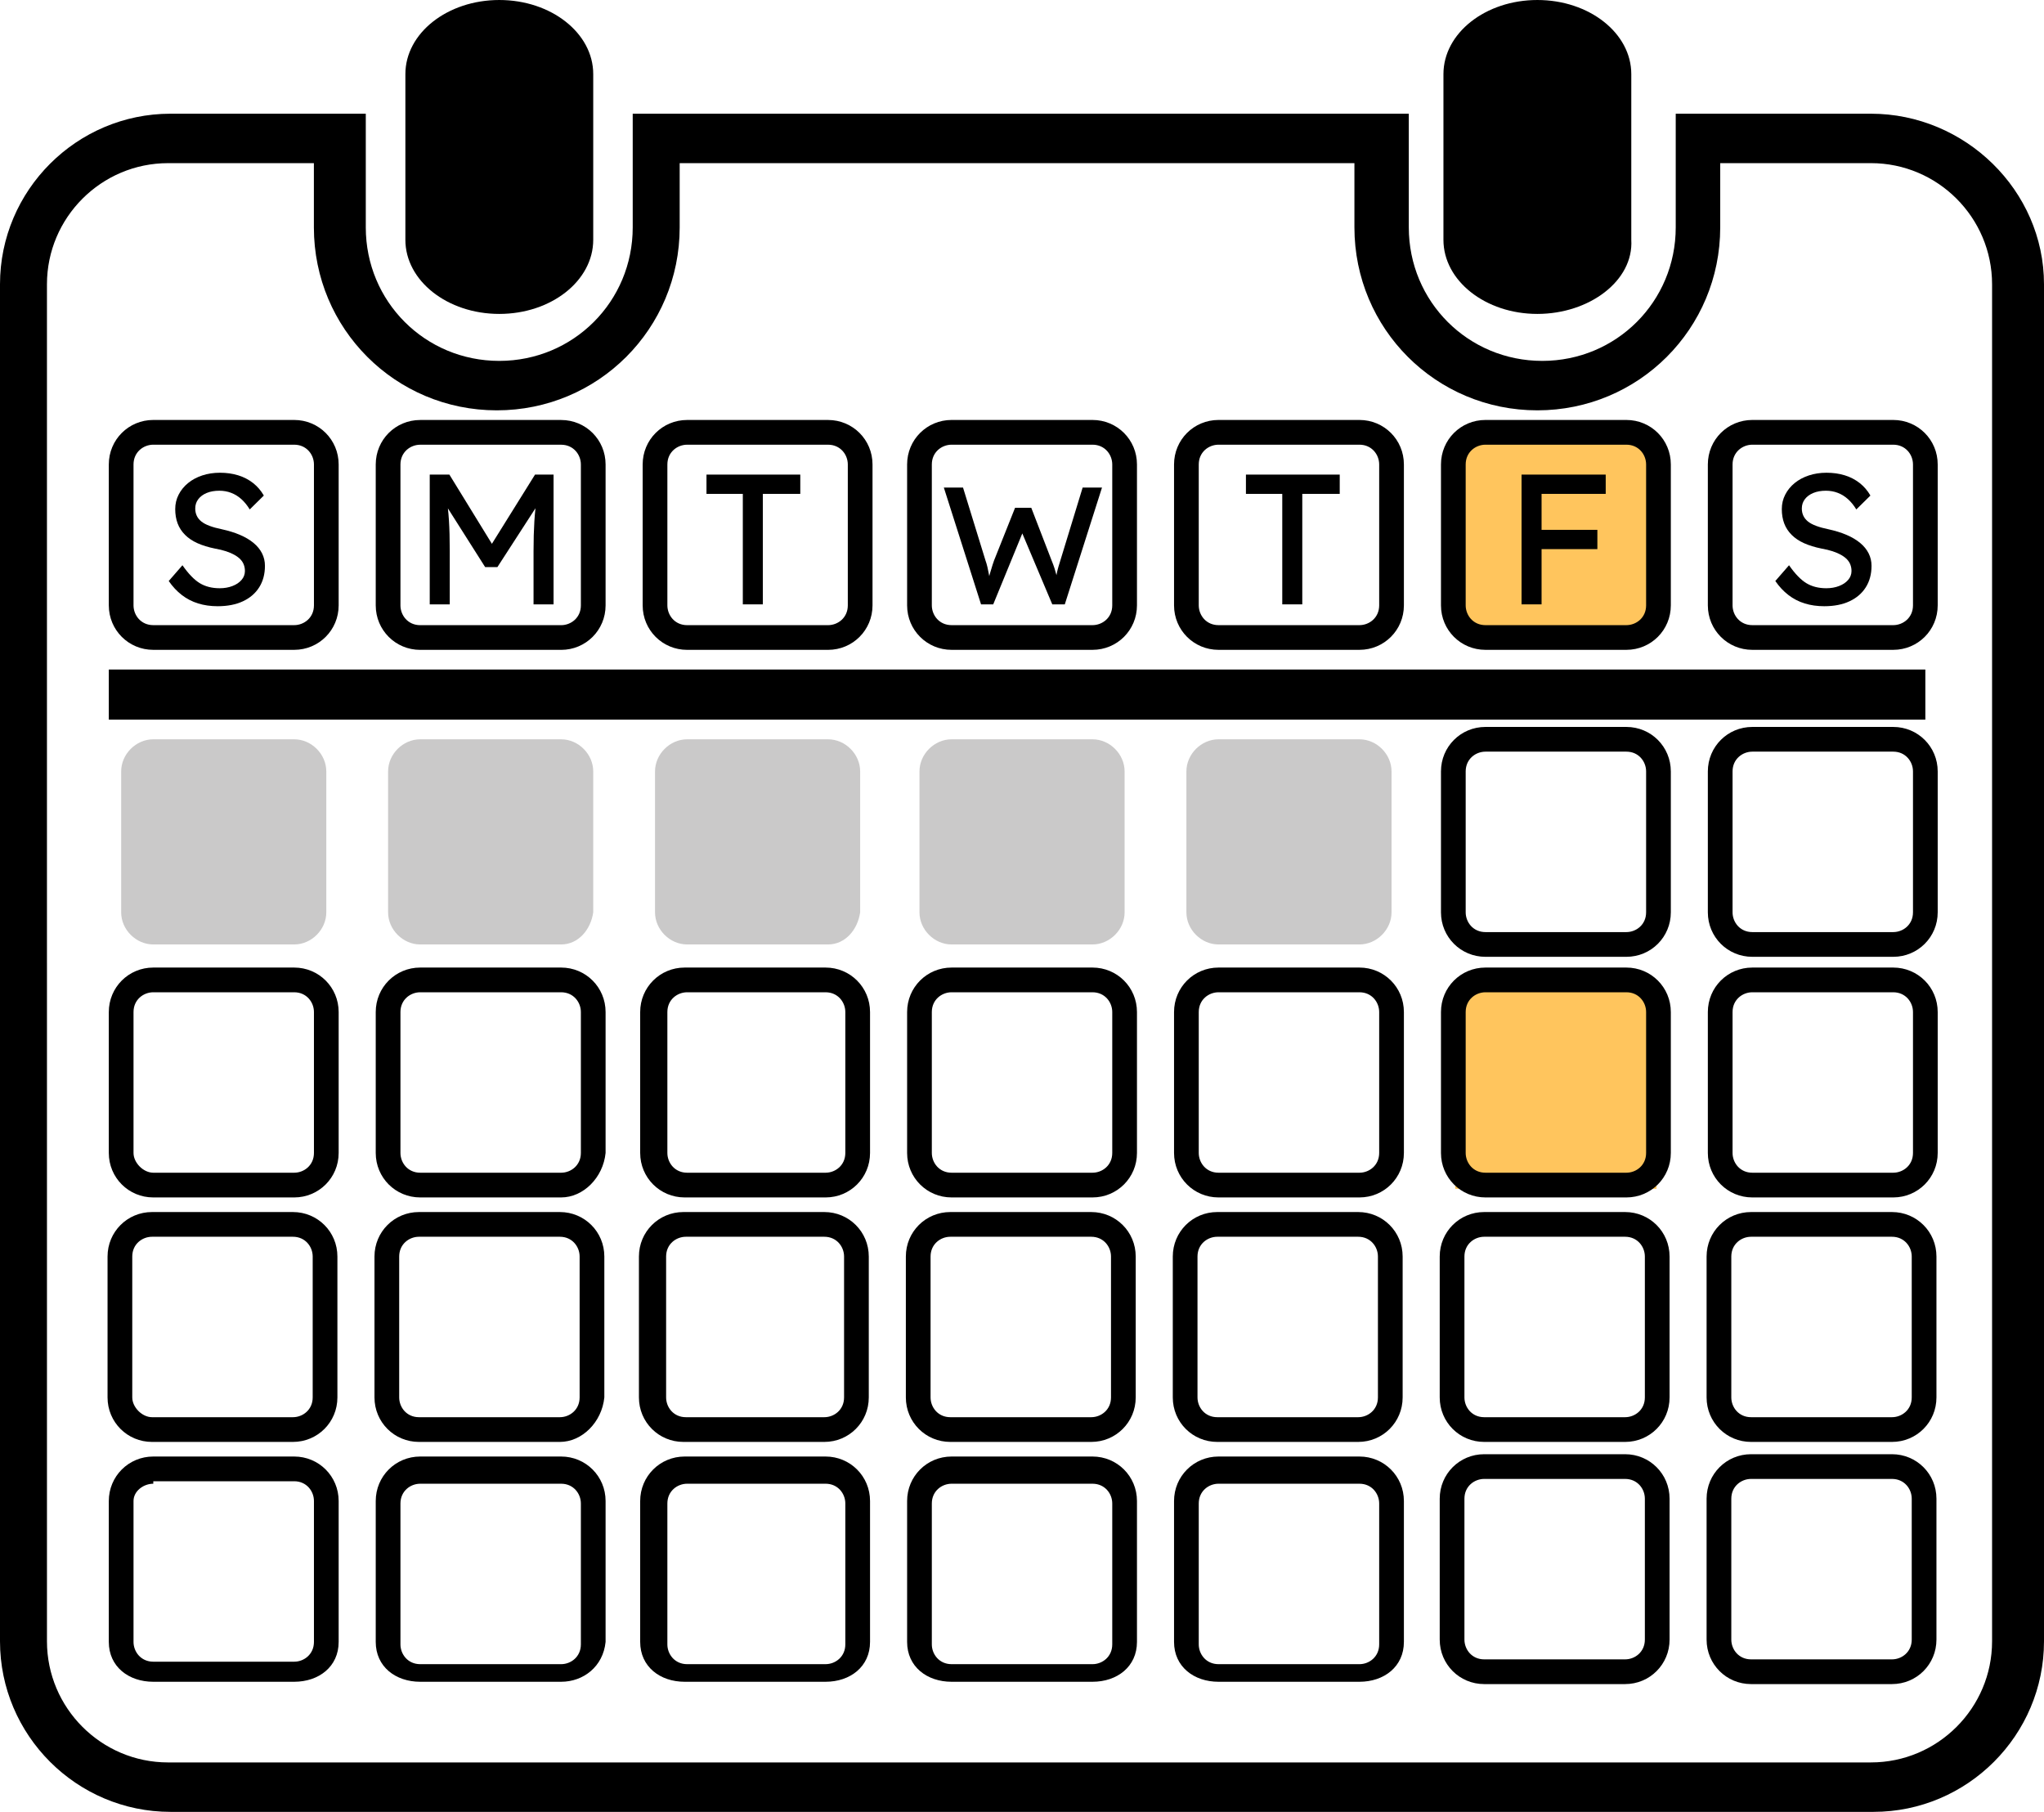
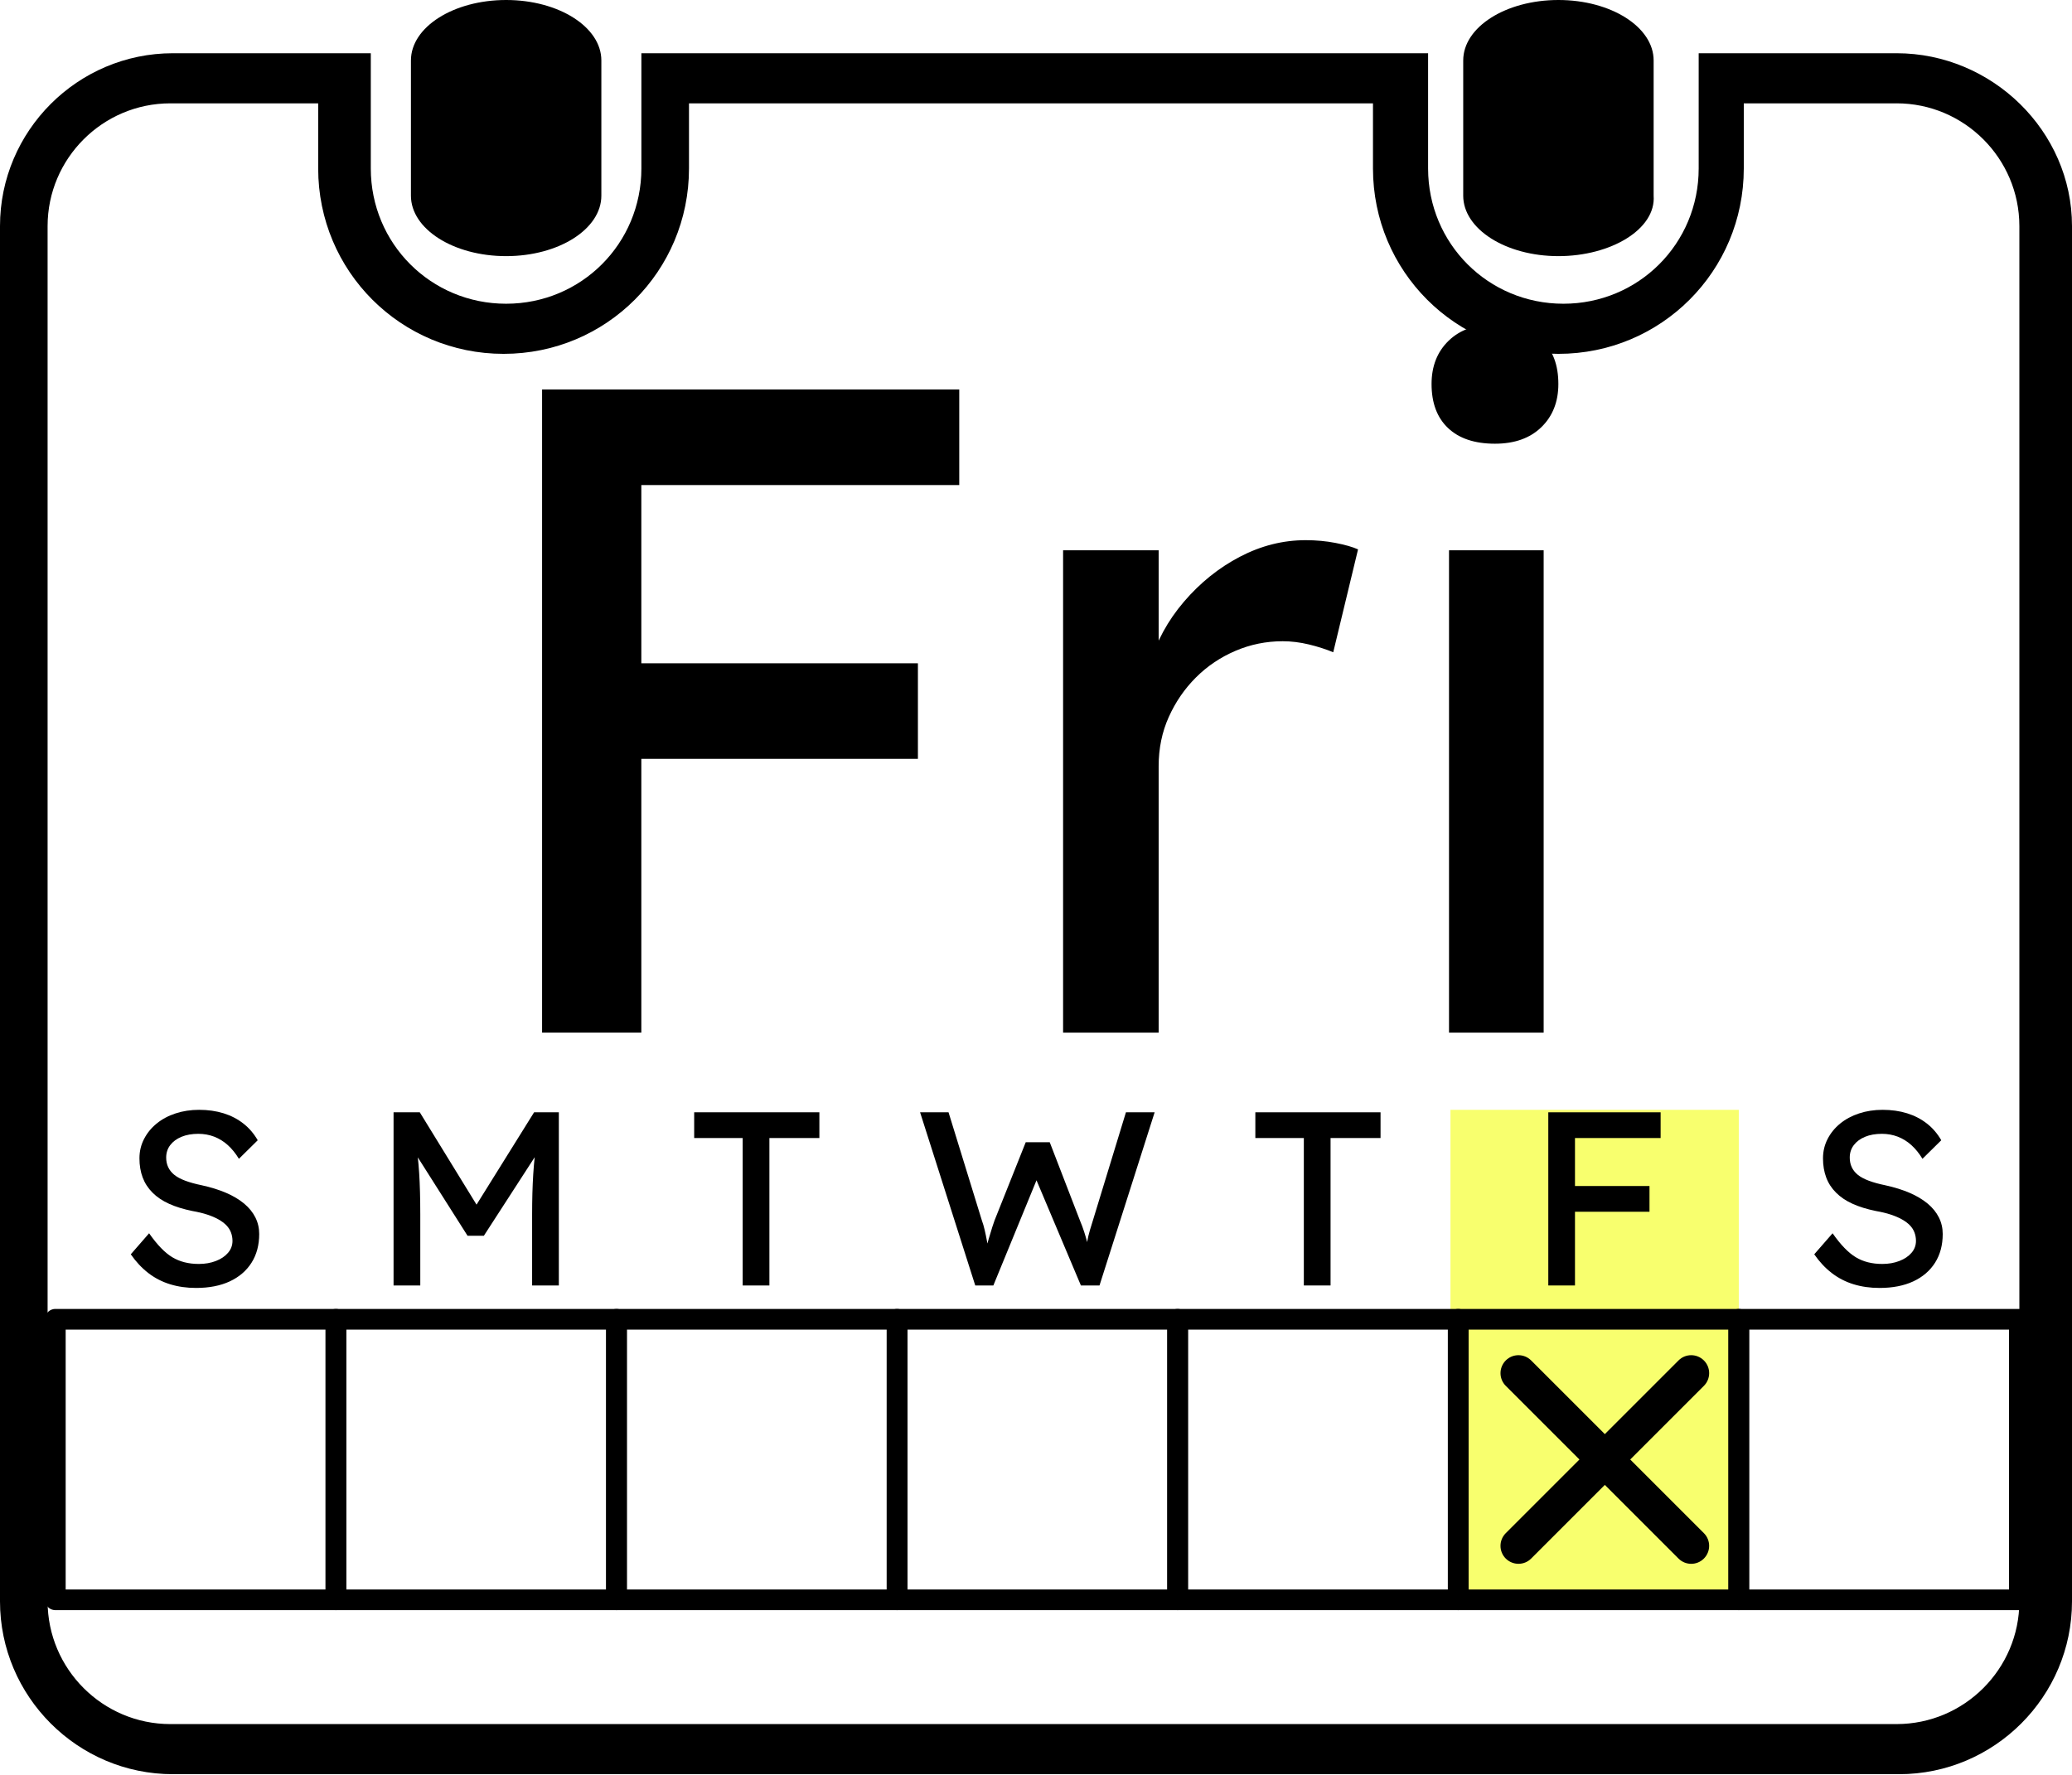
- <svg xmlns="http://www.w3.org/2000/svg" id="Layer_1" viewBox="0 0 1102.67 977.336">
+ <svg xmlns="http://www.w3.org/2000/svg" id="Layer_1" data-name="Layer 1" viewBox="0 0 1102.67 944.335">
  <defs>
-     <style>.cls-1{fill:#cac9c9;}.cls-2{fill:#ffc55d;}</style>
+     <style>
+       .cls-1, .cls-2 {
+         fill: none;
+       }
+ 
+       .cls-3 {
+         fill: #f8ff6e;
+       }
+ 
+       .cls-2 {
+         stroke: #000;
+         stroke-linecap: round;
+         stroke-linejoin: round;
+         stroke-width: 11px;
+       }
+     </style>
  </defs>
-   <path d="M269.356,169.33c-28,0-50.668-17.881-50.668-39.967l.004-89.395c0-22.087,22.668-39.967,50.668-39.967s50.668,17.881,50.668,39.967v89.395c-.004,22.09-22.672,39.967-50.672,39.967h0Z" />
-   <path d="M829.356,169.33c-28,0-50.668-17.881-50.668-39.967l.004-89.395c0-22.087,22.668-39.967,50.668-39.967s50.668,17.881,50.668,39.967v89.395c1.328,22.09-22.672,39.967-50.672,39.967h0Z" />
-   <path d="M1009.326,88c36,0,65.332,29.332,65.332,65.332v732c0,36-29.332,65.332-65.332,65.332l-918.66.004c-36,0-65.332-29.332-65.332-65.332l-.004-732c0-36,29.332-65.332,65.332-65.332h78.668v34.668c0,54.668,44,98.668,98.668,98.668s98.668-44,98.668-98.668v-34.668h364v34.668c0,54.668,44,98.668,98.668,98.668s98.668-44,98.668-98.668v-34.668h81.328M1009.33,61.336h-105.33v61.332c0,40-32,72-72,72s-72-32-72-72v-61.332h-418.67v61.332c0,40-32,72-72,72s-72-32-72-72v-61.332h-105.33C41.332,61.336,0,102.668,0,153.336v732c0,50.668,41.332,92,92,92h918.67c50.668,0,92-41.332,92-92V153.336c0-50.664-42.668-92-93.336-92h-.004Z" />
-   <path d="M58.696,361.147h979.966v27.035H58.696v-27.035Z" />
-   <rect class="cls-2" x="785.062" y="234.26" width="108.589" height="108.589" />
-   <rect class="cls-2" x="785.062" y="532.685" width="108.589" height="108.589" />
-   <path d="M589.356,350.53h-76c-13.332,0-24-10.668-24-24v-76c0-13.332,10.668-24,24-24h76c13.332,0,24,10.668,24,24v76c0,13.336-10.664,24-24,24ZM513.356,239.87c-5.332,0-10.668,4-10.668,10.668v76c0,5.332,4,10.668,10.668,10.668h76c5.332,0,10.668-4,10.668-10.668v-76c0-5.332-4-10.668-10.668-10.668h-76Z" />
-   <path d="M733.356,350.53h-76c-13.332,0-24-10.668-24-24v-76c0-13.332,10.668-24,24-24h76c13.332,0,24,10.668,24,24v76c0,13.336-10.664,24-24,24ZM657.356,239.87c-5.332,0-10.668,4-10.668,10.668v76c0,5.332,4,10.668,10.668,10.668h76c5.332,0,10.668-4,10.668-10.668v-76c0-5.332-4-10.668-10.668-10.668h-76Z" />
-   <path d="M877.356,350.53h-76c-13.332,0-24-10.668-24-24v-76c0-13.332,10.668-24,24-24h76c13.332,0,24,10.668,24,24v76c0,13.336-10.664,24-24,24ZM801.356,239.87c-5.332,0-10.668,4-10.668,10.668v76c0,5.332,4,10.668,10.668,10.668h76c5.332,0,10.668-4,10.668-10.668v-76c0-5.332-4-10.668-10.668-10.668h-76Z" />
-   <path d="M1021.326,350.53h-76c-13.332,0-24-10.668-24-24v-76c0-13.332,10.668-24,24-24h76c13.332,0,24,10.668,24,24v76c0,13.336-10.664,24-24,24ZM945.326,239.87c-5.332,0-10.668,4-10.668,10.668v76c0,5.332,4,10.668,10.668,10.668h76c5.332,0,10.668-4,10.668-10.668v-76c0-5.332-4-10.668-10.668-10.668h-76Z" />
-   <path class="cls-1" d="M158.696,509.446h-76c-9.332,0-17.332-8-17.332-17.332v-76c0-9.332,8-17.332,17.332-17.332h76c9.332,0,17.332,8,17.332,17.332v76c0,9.332-8,17.332-17.332,17.332Z" />
-   <path class="cls-1" d="M302.696,509.446h-76c-9.332,0-17.332-8-17.332-17.332v-76c0-9.332,8-17.332,17.332-17.332h76c9.332,0,17.332,8,17.332,17.332v76c-1.332,9.332-8,17.332-17.332,17.332Z" />
-   <path class="cls-1" d="M446.696,509.446h-76c-9.332,0-17.332-8-17.332-17.332v-76c0-9.332,8-17.332,17.332-17.332h76c9.332,0,17.332,8,17.332,17.332v76c-1.332,9.332-8,17.332-17.332,17.332Z" />
-   <path class="cls-1" d="M589.356,509.446h-76c-9.332,0-17.332-8-17.332-17.332v-76c0-9.332,8-17.332,17.332-17.332h76c9.332,0,17.332,8,17.332,17.332l.004,76c0,9.332-8,17.332-17.336,17.332Z" />
-   <path class="cls-1" d="M733.356,509.446h-76c-9.332,0-17.332-8-17.332-17.332v-76c0-9.332,8-17.332,17.332-17.332h76c9.332,0,17.332,8,17.332,17.332l.004,76c0,9.332-8,17.332-17.336,17.332Z" />
-   <path d="M158.696,645.907h-76c-13.332,0-24-10.668-24-24v-76c0-13.332,10.668-24,24-24h76c13.332,0,24,10.668,24,24v76c0,13.332-10.668,24-24,24ZM82.696,535.237c-5.332,0-10.668,4-10.668,10.668v76c0,5.332,5.332,10.668,10.668,10.668h76c5.332,0,10.668-4,10.668-10.668v-76c0-5.332-4-10.668-10.668-10.668h-76Z" />
-   <path d="M302.696,645.907h-76c-13.332,0-24-10.668-24-24v-76c0-13.332,10.668-24,24-24h76c13.332,0,24,10.668,24,24v76c-1.336,13.332-12,24-24,24ZM226.696,535.237c-5.332,0-10.668,4-10.668,10.668v76c0,5.332,4,10.668,10.668,10.668h76c5.332,0,10.668-4,10.668-10.668v-76c0-5.332-4-10.668-10.668-10.668h-76Z" />
-   <path d="M445.356,645.907h-76c-13.332,0-24-10.668-24-24v-76c0-13.332,10.668-24,24-24h76c13.332,0,24,10.668,24,24v76c0,13.332-10.664,24-24,24h0ZM370.692,535.237c-5.332,0-10.668,4-10.668,10.668v76c0,5.332,4,10.668,10.668,10.668h74.664c5.332,0,10.668-4,10.668-10.668v-76c0-5.332-4-10.668-10.668-10.668h-74.664Z" />
-   <path d="M589.356,645.907h-76c-13.332,0-24-10.668-24-24v-76c0-13.332,10.668-24,24-24h76c13.332,0,24,10.668,24,24v76c0,13.332-10.664,24-24,24ZM513.356,535.237c-5.332,0-10.668,4-10.668,10.668v76c0,5.332,4,10.668,10.668,10.668h76c5.332,0,10.668-4,10.668-10.668v-76c0-5.332-4-10.668-10.668-10.668h-76Z" />
-   <path d="M733.356,645.907h-76c-13.332,0-24-10.668-24-24v-76c0-13.332,10.668-24,24-24h76c13.332,0,24,10.668,24,24v76c0,13.332-10.664,24-24,24ZM657.356,535.237c-5.332,0-10.668,4-10.668,10.668v76c0,5.332,4,10.668,10.668,10.668h76c5.332,0,10.668-4,10.668-10.668v-76c0-5.332-4-10.668-10.668-10.668h-76Z" />
-   <path d="M877.356,645.907h-76c-13.332,0-24-10.668-24-24v-76c0-13.332,10.668-24,24-24h76c13.332,0,24,10.668,24,24v76c0,13.332-10.664,24-24,24ZM801.356,535.237c-5.332,0-10.668,4-10.668,10.668v76c0,5.332,4,10.668,10.668,10.668h76c5.332,0,10.668-4,10.668-10.668v-76c0-5.332-4-10.668-10.668-10.668h-76Z" />
-   <path d="M1021.326,645.907h-76c-13.332,0-24-10.668-24-24v-76c0-13.332,10.668-24,24-24h76c13.332,0,24,10.668,24,24v76c0,13.332-10.664,24-24,24ZM945.326,535.237c-5.332,0-10.668,4-10.668,10.668v76c0,5.332,4,10.668,10.668,10.668h76c5.332,0,10.668-4,10.668-10.668v-76c0-5.332-4-10.668-10.668-10.668h-76Z" />
-   <path d="M877.356,516.114h-76c-13.332,0-24-10.668-24-24v-76c0-13.332,10.668-24,24-24h76c13.332,0,24,10.668,24,24v76c0,13.332-10.664,24-24,24ZM801.356,405.444c-5.332,0-10.668,4-10.668,10.668v76c0,5.332,4,10.668,10.668,10.668h76c5.332,0,10.668-4,10.668-10.668v-76c0-5.332-4-10.668-10.668-10.668h-76Z" />
-   <path d="M1021.326,516.114h-76c-13.332,0-24-10.668-24-24v-76c0-13.332,10.668-24,24-24h76c13.332,0,24,10.668,24,24v76c0,13.332-10.664,24-24,24ZM945.326,405.444c-5.332,0-10.668,4-10.668,10.668v76c0,5.332,4,10.668,10.668,10.668h76c5.332,0,10.668-4,10.668-10.668v-76c0-5.332-4-10.668-10.668-10.668h-76Z" />
-   <path d="M158.02,777.783h-76c-13.332,0-24-10.668-24-24v-76c0-13.332,10.668-24,24-24h76c13.332,0,24,10.668,24,24v76c0,13.332-10.668,24-24,24ZM82.02,667.113c-5.332,0-10.668,4-10.668,10.668v76c0,5.332,5.332,10.668,10.668,10.668h76c5.332,0,10.668-4,10.668-10.668v-76c0-5.332-4-10.668-10.668-10.668h-76Z" />
-   <path d="M302.02,777.783h-76c-13.332,0-24-10.668-24-24v-76c0-13.332,10.668-24,24-24h76c13.332,0,24,10.668,24,24v76c-1.336,13.332-12,24-24,24ZM226.02,667.113c-5.332,0-10.668,4-10.668,10.668v76c0,5.332,4,10.668,10.668,10.668h76c5.332,0,10.668-4,10.668-10.668v-76c0-5.332-4-10.668-10.668-10.668h-76Z" />
-   <path d="M444.68,777.783h-76c-13.332,0-24-10.668-24-24v-76c0-13.332,10.668-24,24-24h76c13.332,0,24,10.668,24,24v76c0,13.332-10.664,24-24,24h0ZM370.016,667.113c-5.332,0-10.668,4-10.668,10.668v76c0,5.332,4,10.668,10.668,10.668h74.664c5.332,0,10.668-4,10.668-10.668v-76c0-5.332-4-10.668-10.668-10.668h-74.664Z" />
-   <path d="M588.68,777.783h-76c-13.332,0-24-10.668-24-24v-76c0-13.332,10.668-24,24-24h76c13.332,0,24,10.668,24,24v76c0,13.332-10.664,24-24,24ZM512.68,667.113c-5.332,0-10.668,4-10.668,10.668v76c0,5.332,4,10.668,10.668,10.668h76c5.332,0,10.668-4,10.668-10.668v-76c0-5.332-4-10.668-10.668-10.668h-76Z" />
-   <path d="M732.68,777.783h-76c-13.332,0-24-10.668-24-24v-76c0-13.332,10.668-24,24-24h76c13.332,0,24,10.668,24,24v76c0,13.332-10.664,24-24,24ZM656.68,667.113c-5.332,0-10.668,4-10.668,10.668v76c0,5.332,4,10.668,10.668,10.668h76c5.332,0,10.668-4,10.668-10.668v-76c0-5.332-4-10.668-10.668-10.668h-76Z" />
-   <path d="M876.68,777.783h-76c-13.332,0-24-10.668-24-24v-76c0-13.332,10.668-24,24-24h76c13.332,0,24,10.668,24,24v76c0,13.332-10.664,24-24,24ZM800.68,667.113c-5.332,0-10.668,4-10.668,10.668v76c0,5.332,4,10.668,10.668,10.668h76c5.332,0,10.668-4,10.668-10.668v-76c0-5.332-4-10.668-10.668-10.668h-76Z" />
-   <path d="M1020.65,777.783h-76c-13.332,0-24-10.668-24-24v-76c0-13.332,10.668-24,24-24h76c13.332,0,24,10.668,24,24v76c0,13.332-10.664,24-24,24ZM944.65,667.113c-5.332,0-10.668,4-10.668,10.668v76c0,5.332,4,10.668,10.668,10.668h76c5.332,0,10.668-4,10.668-10.668v-76c0-5.332-4-10.668-10.668-10.668h-76Z" />
-   <path d="M876.68,908.41h-76c-13.332,0-24-10.668-24-24v-76c0-13.332,10.668-24,24-24h76c13.332,0,24,10.668,24,24v76c0,13.332-10.664,24-24,24ZM800.68,797.74c-5.332,0-10.668,4-10.668,10.668v76c0,5.332,4,10.668,10.668,10.668h76c5.332,0,10.668-4,10.668-10.668v-76c0-5.332-4-10.668-10.668-10.668h-76Z" />
-   <path d="M1020.65,908.41h-76c-13.332,0-24-10.668-24-24v-76c0-13.332,10.668-24,24-24h76c13.332,0,24,10.668,24,24v76c0,13.332-10.664,24-24,24ZM944.65,797.74c-5.332,0-10.668,4-10.668,10.668v76c0,5.332,4,10.668,10.668,10.668h76c5.332,0,10.668-4,10.668-10.668v-76c0-5.332-4-10.668-10.668-10.668h-76Z" />
-   <path d="M158.696,907.16h-76c-13.332,0-24-8.168-24-21.5v-76c0-13.332,10.668-24,24-24h76c13.332,0,24,10.668,24,24v76c0,13.336-10.668,21.5-24,21.5ZM82.696,800.33c-5.336,0-10.668,4-10.668,9.332v76c0,5.332,4,10.668,10.668,10.668h76c5.332,0,10.668-4,10.668-10.668v-76c0-5.332-4-10.668-10.668-10.668l-76,.004v1.332Z" />
-   <path d="M302.696,907.16h-76c-13.332,0-24-8.168-24-21.5v-76c0-13.332,10.668-24,24-24h76c13.332,0,24,10.668,24,24v76c-1.336,13.336-12,21.5-24,21.5ZM226.696,800.33c-5.332,0-10.668,4-10.668,10.668v76c0,5.332,4,10.668,10.668,10.668h76c5.332,0,10.668-4,10.668-10.668v-76c0-5.332-4-10.668-10.668-10.668h-76Z" />
-   <path d="M445.356,907.16h-76c-13.332,0-24-8.168-24-21.5v-76c0-13.332,10.668-24,24-24h76c13.332,0,24,10.668,24,24v76c0,13.336-10.664,21.5-24,21.5h0ZM370.692,800.33c-5.332,0-10.668,4-10.668,10.668v76c0,5.332,4,10.668,10.668,10.668l74.664-.004c5.332,0,10.668-4,10.668-10.668v-76c0-5.332-4-10.668-10.668-10.668l-74.664.004Z" />
-   <path d="M589.356,907.16h-76c-13.332,0-24-8.168-24-21.5v-76c0-13.332,10.668-24,24-24h76c13.332,0,24,10.668,24,24v76c0,13.336-10.664,21.5-24,21.5ZM513.356,800.33c-5.332,0-10.668,4-10.668,10.668v76c0,5.332,4,10.668,10.668,10.668h76c5.332,0,10.668-4,10.668-10.668v-76c0-5.332-4-10.668-10.668-10.668h-76Z" />
-   <path d="M733.356,907.16h-76c-13.332,0-24-8.168-24-21.5v-76c0-13.332,10.668-24,24-24h76c13.332,0,24,10.668,24,24v76c0,13.336-10.664,21.5-24,21.5ZM657.356,800.33c-5.332,0-10.668,4-10.668,10.668v76c0,5.332,4,10.668,10.668,10.668h76c5.332,0,10.668-4,10.668-10.668v-76c0-5.332-4-10.668-10.668-10.668h-76Z" />
-   <path d="M446.696,350.538h-76c-13.332,0-24-10.668-24-24v-76c0-13.332,10.668-24,24-24h76c13.332,0,24,10.668,24,24v76c0,13.336-10.664,24-24,24ZM370.696,239.878c-5.332,0-10.668,4-10.668,10.668v76c0,5.332,4,10.668,10.668,10.668h76c5.332,0,10.668-4,10.668-10.668v-76c0-5.332-4-10.668-10.668-10.668h-76Z" />
-   <path d="M302.696,350.546h-76c-13.332,0-24-10.668-24-24v-76c0-13.332,10.668-24,24-24h76c13.332,0,24,10.668,24,24v76c0,13.336-10.664,24-24,24ZM226.696,239.886c-5.332,0-10.668,4-10.668,10.668v76c0,5.332,4,10.668,10.668,10.668h76c5.332,0,10.668-4,10.668-10.668v-76c0-5.332-4-10.668-10.668-10.668h-76Z" />
-   <path d="M158.696,350.53h-76c-13.332,0-24-10.668-24-24v-76c0-13.332,10.668-24,24-24h76c13.332,0,24,10.668,24,24v76c0,13.336-10.664,24-24,24ZM82.696,239.87c-5.332,0-10.668,4-10.668,10.668v76c0,5.332,4,10.668,10.668,10.668h76c5.332,0,10.668-4,10.668-10.668v-76c0-5.332-4-10.668-10.668-10.668h-76Z" />
-   <path d="M117.426,327c-3.8,0-7.317-.5-10.55-1.5-3.234-1-6.167-2.516-8.8-4.55-2.634-2.033-4.984-4.55-7.05-7.55l7.4-8.5c3.266,4.667,6.4,7.9,9.4,9.7,3,1.8,6.566,2.7,10.7,2.7,2.533,0,4.833-.4,6.9-1.2,2.066-.8,3.7-1.9,4.9-3.3,1.2-1.4,1.8-3,1.8-4.8,0-1.2-.2-2.333-.6-3.4-.4-1.066-1.017-2.033-1.85-2.9-.834-.866-1.9-1.666-3.2-2.4-1.3-.732-2.817-1.383-4.55-1.95-1.734-.566-3.734-1.05-6-1.45-3.6-.733-6.734-1.7-9.4-2.9-2.667-1.2-4.9-2.7-6.7-4.5-1.8-1.8-3.134-3.85-4-6.15-.867-2.3-1.3-4.883-1.3-7.75,0-2.8.616-5.4,1.85-7.8,1.233-2.4,2.933-4.482,5.1-6.25,2.166-1.766,4.715-3.133,7.65-4.1,2.933-.966,6.1-1.45,9.5-1.45,3.6,0,6.9.467,9.9,1.4,3,.935,5.666,2.317,8,4.15,2.333,1.834,4.266,4.084,5.8,6.75l-7.6,7.5c-1.334-2.2-2.834-4.05-4.5-5.55-1.667-1.5-3.5-2.633-5.5-3.4-2-.766-4.135-1.15-6.4-1.15-2.6,0-4.867.4-6.8,1.2-1.935.8-3.45,1.917-4.55,3.35-1.1,1.435-1.65,3.117-1.65,5.05,0,1.4.266,2.685.8,3.85.533,1.167,1.35,2.2,2.45,3.1,1.1.9,2.583,1.7,4.45,2.4,1.866.7,4.1,1.317,6.7,1.85,3.666.8,6.933,1.817,9.8,3.05,2.866,1.234,5.3,2.685,7.3,4.35,2,1.667,3.516,3.535,4.55,5.6,1.033,2.067,1.55,4.3,1.55,6.7,0,4.467-1.034,8.334-3.1,11.6-2.067,3.268-5,5.785-8.8,7.55s-8.334,2.65-13.6,2.65Z" />
-   <path d="M231.828,326v-70h10.601l25.5,41.5-5.101-.1,25.801-41.4h10v70h-10.801v-28.7c0-6,.15-11.4.45-16.2.3-4.8.815-9.566,1.55-14.3l1.4,3.7-22.9,35.4h-6.6l-22.2-35,1.101-4.1c.732,4.467,1.25,9.05,1.55,13.75.3,4.7.45,10.285.45,16.75v28.7h-10.801Z" />
-   <path d="M400.726,326v-59.6h-19.6v-10.4h50.6v10.4h-20.2v59.6h-10.8Z" />
-   <path d="M529.242,326l-20.07-63h10.35l12.15,39.42c.36.96.689,2.085.99,3.375.3,1.291.57,2.596.81,3.915.239,1.32.464,2.551.675,3.689.21,1.141.405,2.07.585,2.79l-2.61-.09c.9-3.18,1.604-5.639,2.115-7.38.509-1.739.914-3.074,1.215-4.005.3-.93.57-1.725.81-2.385l11.34-28.44h8.73l10.98,28.44c.599,1.439,1.125,2.865,1.575,4.274.45,1.411.854,2.821,1.215,4.23.36,1.41.749,2.896,1.17,4.455l-2.34.63c.3-1.62.524-2.895.675-3.825.149-.93.284-1.694.405-2.295.119-.599.239-1.185.359-1.755.12-.569.315-1.305.585-2.205.271-.9.645-2.129,1.125-3.69l11.971-39.149h10.439l-20.069,63h-6.75l-16.651-39.42.81.359-16.02,39.061h-6.57Z" />
-   <path d="M691.739,326v-59.6h-19.6v-10.4h50.6v10.4h-20.2v59.6h-10.8Z" />
-   <path d="M820.827,326v-70h10.8v70h-10.8ZM825.627,266.399v-10.399h40.601v10.399h-40.601ZM825.627,296.2v-10.4h36.101v10.4h-36.101Z" />
-   <path d="M984.127,327c-3.8,0-7.317-.5-10.55-1.5-3.234-1-6.168-2.516-8.801-4.55-2.634-2.033-4.984-4.55-7.049-7.55l7.399-8.5c3.266,4.667,6.399,7.9,9.399,9.7,3,1.8,6.566,2.7,10.701,2.7,2.532,0,4.832-.4,6.899-1.2,2.065-.8,3.7-1.9,4.899-3.3,1.201-1.4,1.801-3,1.801-4.8,0-1.2-.2-2.333-.6-3.4-.4-1.066-1.018-2.033-1.851-2.9-.835-.866-1.899-1.666-3.2-2.4-1.3-.732-2.816-1.383-4.55-1.95-1.734-.566-3.734-1.05-6-1.45-3.601-.733-6.734-1.7-9.399-2.9-2.668-1.2-4.9-2.7-6.701-4.5-1.799-1.8-3.134-3.85-4-6.15-.867-2.3-1.299-4.883-1.299-7.75,0-2.8.615-5.4,1.85-7.8,1.232-2.4,2.933-4.482,5.1-6.25,2.166-1.766,4.716-3.133,7.65-4.1,2.933-.966,6.1-1.45,9.5-1.45,3.6,0,6.9.467,9.9,1.4,3,.935,5.665,2.317,8,4.15,2.332,1.834,4.266,4.084,5.799,6.75l-7.6,7.5c-1.334-2.2-2.834-4.05-4.5-5.55-1.667-1.5-3.5-2.633-5.5-3.4-2-.766-4.135-1.15-6.4-1.15-2.6,0-4.867.4-6.799,1.2-1.936.8-3.451,1.917-4.551,3.35-1.1,1.435-1.65,3.117-1.65,5.05,0,1.4.266,2.685.801,3.85.533,1.167,1.35,2.2,2.449,3.1,1.101.9,2.584,1.7,4.451,2.4,1.865.7,4.1,1.317,6.699,1.85,3.666.8,6.934,1.817,9.801,3.05,2.865,1.234,5.299,2.685,7.299,4.35,2,1.667,3.516,3.535,4.551,5.6,1.033,2.067,1.55,4.3,1.55,6.7,0,4.467-1.034,8.334-3.101,11.6-2.066,3.268-5,5.785-8.799,7.55-3.801,1.766-8.335,2.65-13.601,2.65Z" />
+   <path d="M269.356,136.329c-28,0-50.668-14.396-50.668-32.178l.004-71.973c0-17.783,22.668-32.178,50.668-32.178s50.668,14.396,50.668,32.178v71.973c-.004,17.785-22.672,32.178-50.672,32.178h0Z" />
+   <path d="M829.356,136.329c-28,0-50.668-14.396-50.668-32.178l.004-71.973c0-17.783,22.668-32.178,50.668-32.178s50.668,14.396,50.668,32.178v71.973c1.328,17.785-22.672,32.178-50.672,32.178h0Z" />
+   <path d="M1009.326,54.999c36,0,65.332,29.332,65.332,65.332v732c0,36-29.332,65.332-65.332,65.332l-918.66.004c-36,0-65.332-29.332-65.332-65.332l-.004-732c0-36,29.332-65.332,65.332-65.332h78.668v34.668c0,54.668,44,98.668,98.668,98.668s98.668-44,98.668-98.668v-34.668h364v34.668c0,54.668,44,98.668,98.668,98.668s98.668-44,98.668-98.668v-34.668h81.328M1009.33,28.335h-105.33v61.332c0,40-32,72-72,72s-72-32-72-72V28.335h-418.67v61.332c0,40-32,72-72,72s-72-32-72-72V28.335h-105.33c-50.668,0-92,41.332-92,92v732c0,50.668,41.332,92,92,92h918.67c50.668,0,92-41.332,92-92V120.335c0-50.664-42.668-92-93.336-92h-.004,0Z" />
+   <g>
+     <rect class="cls-1" x="13.336" y="187.764" width="1077.446" height="463" />
+     <path d="M288.488,549.62V207.32h52.812v342.3h-52.812ZM311.96,258.176v-50.856h198.534v50.856h-198.534ZM311.96,403.898v-50.856h176.529v50.856h-176.529Z" />
+     <path d="M565.753,549.62v-256.726h50.856v80.685l-4.891-19.56c3.584-12.385,9.696-23.632,18.338-33.741,8.634-10.101,18.582-18.093,29.829-23.961,11.247-5.868,22.898-8.802,34.963-8.802,5.54,0,10.835.489,15.893,1.467,5.051.978,9.047,2.125,11.98,3.423l-13.203,54.768c-3.912-1.627-8.236-3.011-12.958-4.157-4.729-1.138-9.375-1.711-13.937-1.711-8.802,0-17.199,1.711-25.184,5.134-7.992,3.423-14.999,8.153-21.027,14.181s-10.842,13.042-14.425,21.027c-3.592,7.992-5.379,16.71-5.379,26.162v141.81h-50.856Z" />
+     <path d="M795.583,236.17c-10.758,0-19.07-2.766-24.938-8.313-5.868-5.539-8.802-13.363-8.802-23.472,0-9.452,3.01-17.115,9.046-22.983,6.028-5.868,14.258-8.802,24.694-8.802,10.758,0,19.071,2.773,24.939,8.313,5.868,5.547,8.802,13.371,8.802,23.472,0,9.459-3.018,17.115-9.047,22.983-6.035,5.868-14.265,8.802-24.694,8.802ZM771.134,549.62v-256.726h50.366v256.726h-50.366Z" />
+   </g>
+   <rect class="cls-3" x="771.906" y="590.721" width="153.433" height="260.781" />
+   <rect class="cls-2" x="29.445" y="702.199" width="149.319" height="149.319" />
+   <path d="M104.367,685.526c-5.004,0-9.629-.658-13.892-1.975-4.263-1.317-8.114-3.308-11.587-5.991-3.456-2.683-6.551-5.991-9.283-9.941l9.744-11.192c4.296,6.156,8.427,10.402,12.377,12.772,3.95,2.37,8.641,3.555,14.089,3.555,3.341,0,6.37-.527,9.086-1.58,2.732-1.053,4.872-2.502,6.452-4.345s2.37-3.95,2.37-6.32c0-1.58-.263-3.078-.79-4.477-.527-1.399-1.35-2.683-2.436-3.819-1.103-1.136-2.502-2.189-4.214-3.16-1.712-.971-3.703-1.811-5.991-2.568s-4.921-1.383-7.9-1.909c-4.74-.971-8.872-2.238-12.377-3.819-3.506-1.58-6.452-3.555-8.822-5.925-2.37-2.37-4.131-5.069-5.267-8.098s-1.712-6.436-1.712-10.205c0-3.687.807-7.11,2.436-10.271s3.851-5.909,6.715-8.23c2.847-2.337,6.205-4.131,10.073-5.399,3.851-1.267,8.032-1.909,12.509-1.909,4.74,0,9.086.625,13.036,1.843,3.95,1.234,7.456,3.045,10.534,5.464,3.078,2.403,5.613,5.382,7.637,8.888l-10.007,9.876c-1.761-2.897-3.736-5.333-5.925-7.308-2.189-1.975-4.609-3.456-7.242-4.477-2.633-1.004-5.448-1.514-8.427-1.514-3.424,0-6.403.527-8.954,1.58-2.551,1.053-4.543,2.518-5.991,4.411-1.448,1.893-2.173,4.115-2.173,6.65,0,1.843.346,3.539,1.053,5.069s1.778,2.897,3.226,4.082c1.448,1.185,3.407,2.238,5.86,3.16s5.399,1.728,8.822,2.436c4.823,1.053,9.135,2.403,12.904,4.016,3.769,1.613,6.979,3.539,9.612,5.728,2.633,2.189,4.625,4.658,5.991,7.374,1.366,2.732,2.041,5.662,2.041,8.822,0,5.876-1.366,10.978-4.082,15.274-2.732,4.296-6.584,7.604-11.587,9.941-5.004,2.321-10.978,3.489-17.908,3.489Z" />
+   <rect class="cls-2" x="178.763" y="702.199" width="149.319" height="149.319" />
+   <path d="M209.443,684.209v-92.172h13.957l33.577,54.645-6.715-.132,33.972-54.513h13.167v92.172h-14.221v-37.79c0-7.9.198-15.011.593-21.331s1.07-12.608,2.041-18.829l1.843,4.872-30.153,46.613h-8.69l-29.232-46.086,1.448-5.399c.971,5.876,1.646,11.917,2.041,18.105.395,6.189.593,13.546.593,22.055v37.79s-14.221,0-14.221,0Z" />
+   <rect class="cls-2" x="328.082" y="702.199" width="149.319" height="149.319" />
+   <path d="M395.236,684.209v-78.478h-25.808v-13.694h66.627v13.694h-26.598v78.478s-14.221,0-14.221,0Z" />
+   <rect class="cls-2" x="477.4" y="702.199" width="149.319" height="149.319" />
+   <path d="M519.009,684.209l-29.363-92.172h15.143l17.776,57.673c.527,1.399,1.02,3.061,1.448,4.938.444,1.893.839,3.786,1.185,5.728s.675,3.736.988,5.399c.313,1.679.593,3.029.856,4.082l-3.819-.132c1.317-4.658,2.354-8.246,3.094-10.797.741-2.535,1.35-4.493,1.778-5.86.444-1.366.839-2.518,1.185-3.489l16.591-41.609h12.772l16.064,41.609c.889,2.107,1.662,4.197,2.321,6.255.658,2.057,1.251,4.131,1.761,6.189.527,2.057,1.103,4.23,1.712,6.518l-3.424.922c.428-2.37.774-4.23.988-5.596.23-1.366.412-2.485.593-3.358s.346-1.728.527-2.568c.181-.823.461-1.909.856-3.226.395-1.317.955-3.111,1.662-5.399l17.496-57.278h15.274l-29.347,92.172h-9.892l-24.343-57.673,1.185.527-23.438,57.147h-9.629Z" />
+   <rect class="cls-2" x="626.702" y="702.199" width="149.319" height="149.319" />
+   <path d="M693.873,684.209v-78.478h-25.808v-13.694h66.627v13.694h-26.598v78.478h-14.221Z" />
+   <rect class="cls-2" x="776.021" y="702.199" width="149.319" height="149.319" />
+   <path d="M823.967,684.209v-92.172h14.204v92.172h-14.204ZM830.287,605.732v-13.694h53.46v13.694h-53.46ZM830.287,644.97v-13.694h47.534v13.694h-47.534Z" />
+   <rect class="cls-2" x="925.339" y="702.199" width="149.319" height="149.319" />
+   <path d="M1000.262,685.526c-5.004,0-9.629-.658-13.892-1.975-4.263-1.317-8.114-3.308-11.587-5.991s-6.551-5.991-9.283-9.941l9.76-11.192c4.296,6.156,8.427,10.402,12.377,12.772,3.934,2.37,8.625,3.555,14.073,3.555,3.341,0,6.37-.527,9.085-1.58,2.732-1.053,4.888-2.502,6.469-4.345s2.37-3.95,2.37-6.32c0-1.58-.263-3.078-.79-4.477-.527-1.399-1.333-2.683-2.42-3.819-1.103-1.136-2.502-2.189-4.23-3.16-1.712-.971-3.703-1.811-5.975-2.568s-4.921-1.383-7.9-1.909c-4.74-.971-8.872-2.238-12.377-3.819-3.506-1.58-6.452-3.555-8.822-5.925s-4.131-5.069-5.251-8.098c-1.136-3.029-1.712-6.436-1.712-10.205,0-3.687.823-7.11,2.436-10.271,1.629-3.16,3.851-5.909,6.699-8.23,2.864-2.337,6.222-4.131,10.073-5.399,3.851-1.267,8.032-1.909,12.509-1.909,4.74,0,9.102.625,13.036,1.843,3.95,1.234,7.456,3.045,10.55,5.464,3.078,2.403,5.613,5.382,7.637,8.888l-10.007,9.876c-1.745-2.897-3.736-5.333-5.909-7.308-2.206-1.975-4.609-3.456-7.242-4.477-2.633-1.004-5.448-1.514-8.427-1.514-3.424,0-6.419.527-8.954,1.58-2.551,1.053-4.543,2.518-5.991,4.411-1.448,1.893-2.173,4.115-2.173,6.65,0,1.843.346,3.539,1.037,5.069.708,1.531,1.778,2.897,3.226,4.082,1.448,1.185,3.407,2.238,5.859,3.16,2.436.922,5.382,1.728,8.806,2.436,4.839,1.053,9.135,2.403,12.904,4.016,3.769,1.613,6.979,3.539,9.612,5.728s4.625,4.658,5.991,7.374c1.366,2.732,2.041,5.662,2.041,8.822,0,5.876-1.366,10.978-4.082,15.274s-6.584,7.604-11.587,9.941c-5.004,2.321-10.978,3.489-17.908,3.489h-.033Z" />
+   <path d="M906.773,724.123c-3.736-3.736-9.793-3.736-13.513,0l-39.206,39.206-39.206-39.206c-3.736-3.736-9.793-3.736-13.513,0-3.72,3.736-3.736,9.793,0,13.513l39.206,39.206-39.206,39.206c-3.736,3.736-3.736,9.793,0,13.513,3.736,3.72,9.793,3.736,13.513,0l39.206-39.206,39.206,39.206c3.736,3.736,9.793,3.736,13.513,0,3.72-3.736,3.736-9.793,0-13.513l-39.206-39.206,39.206-39.206c3.736-3.736,3.736-9.793,0-13.513h0Z" />
</svg>
